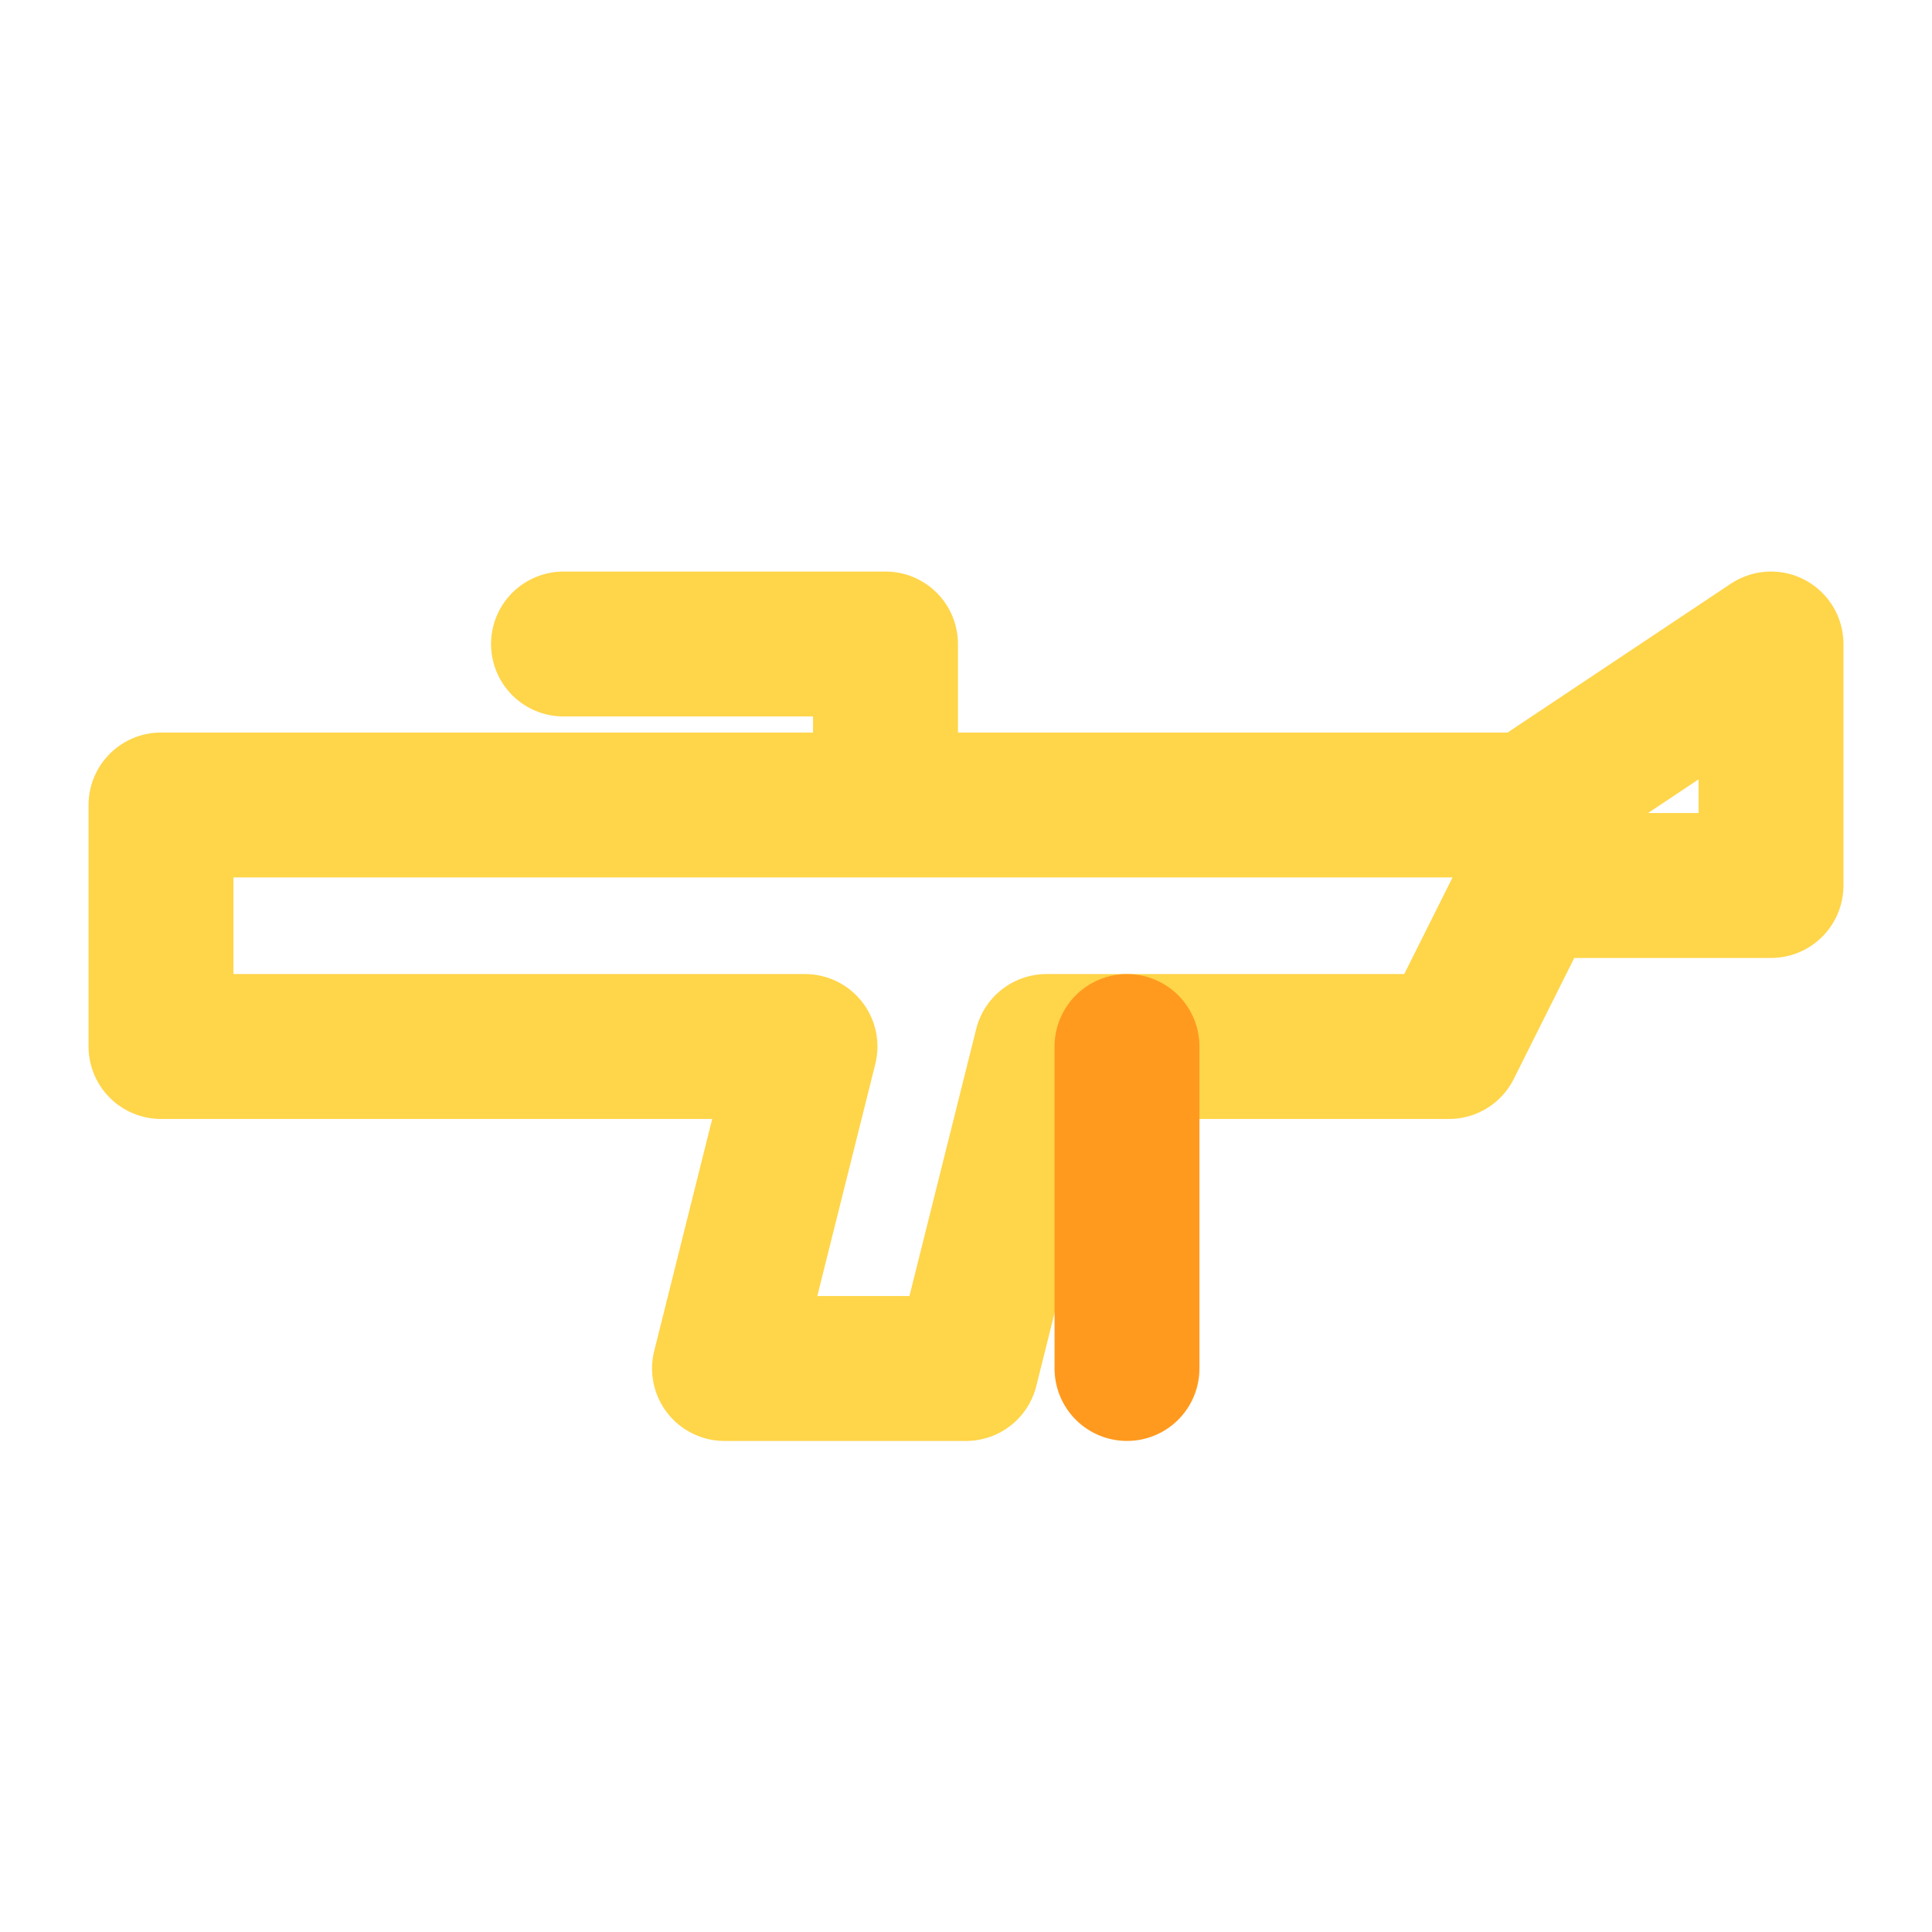
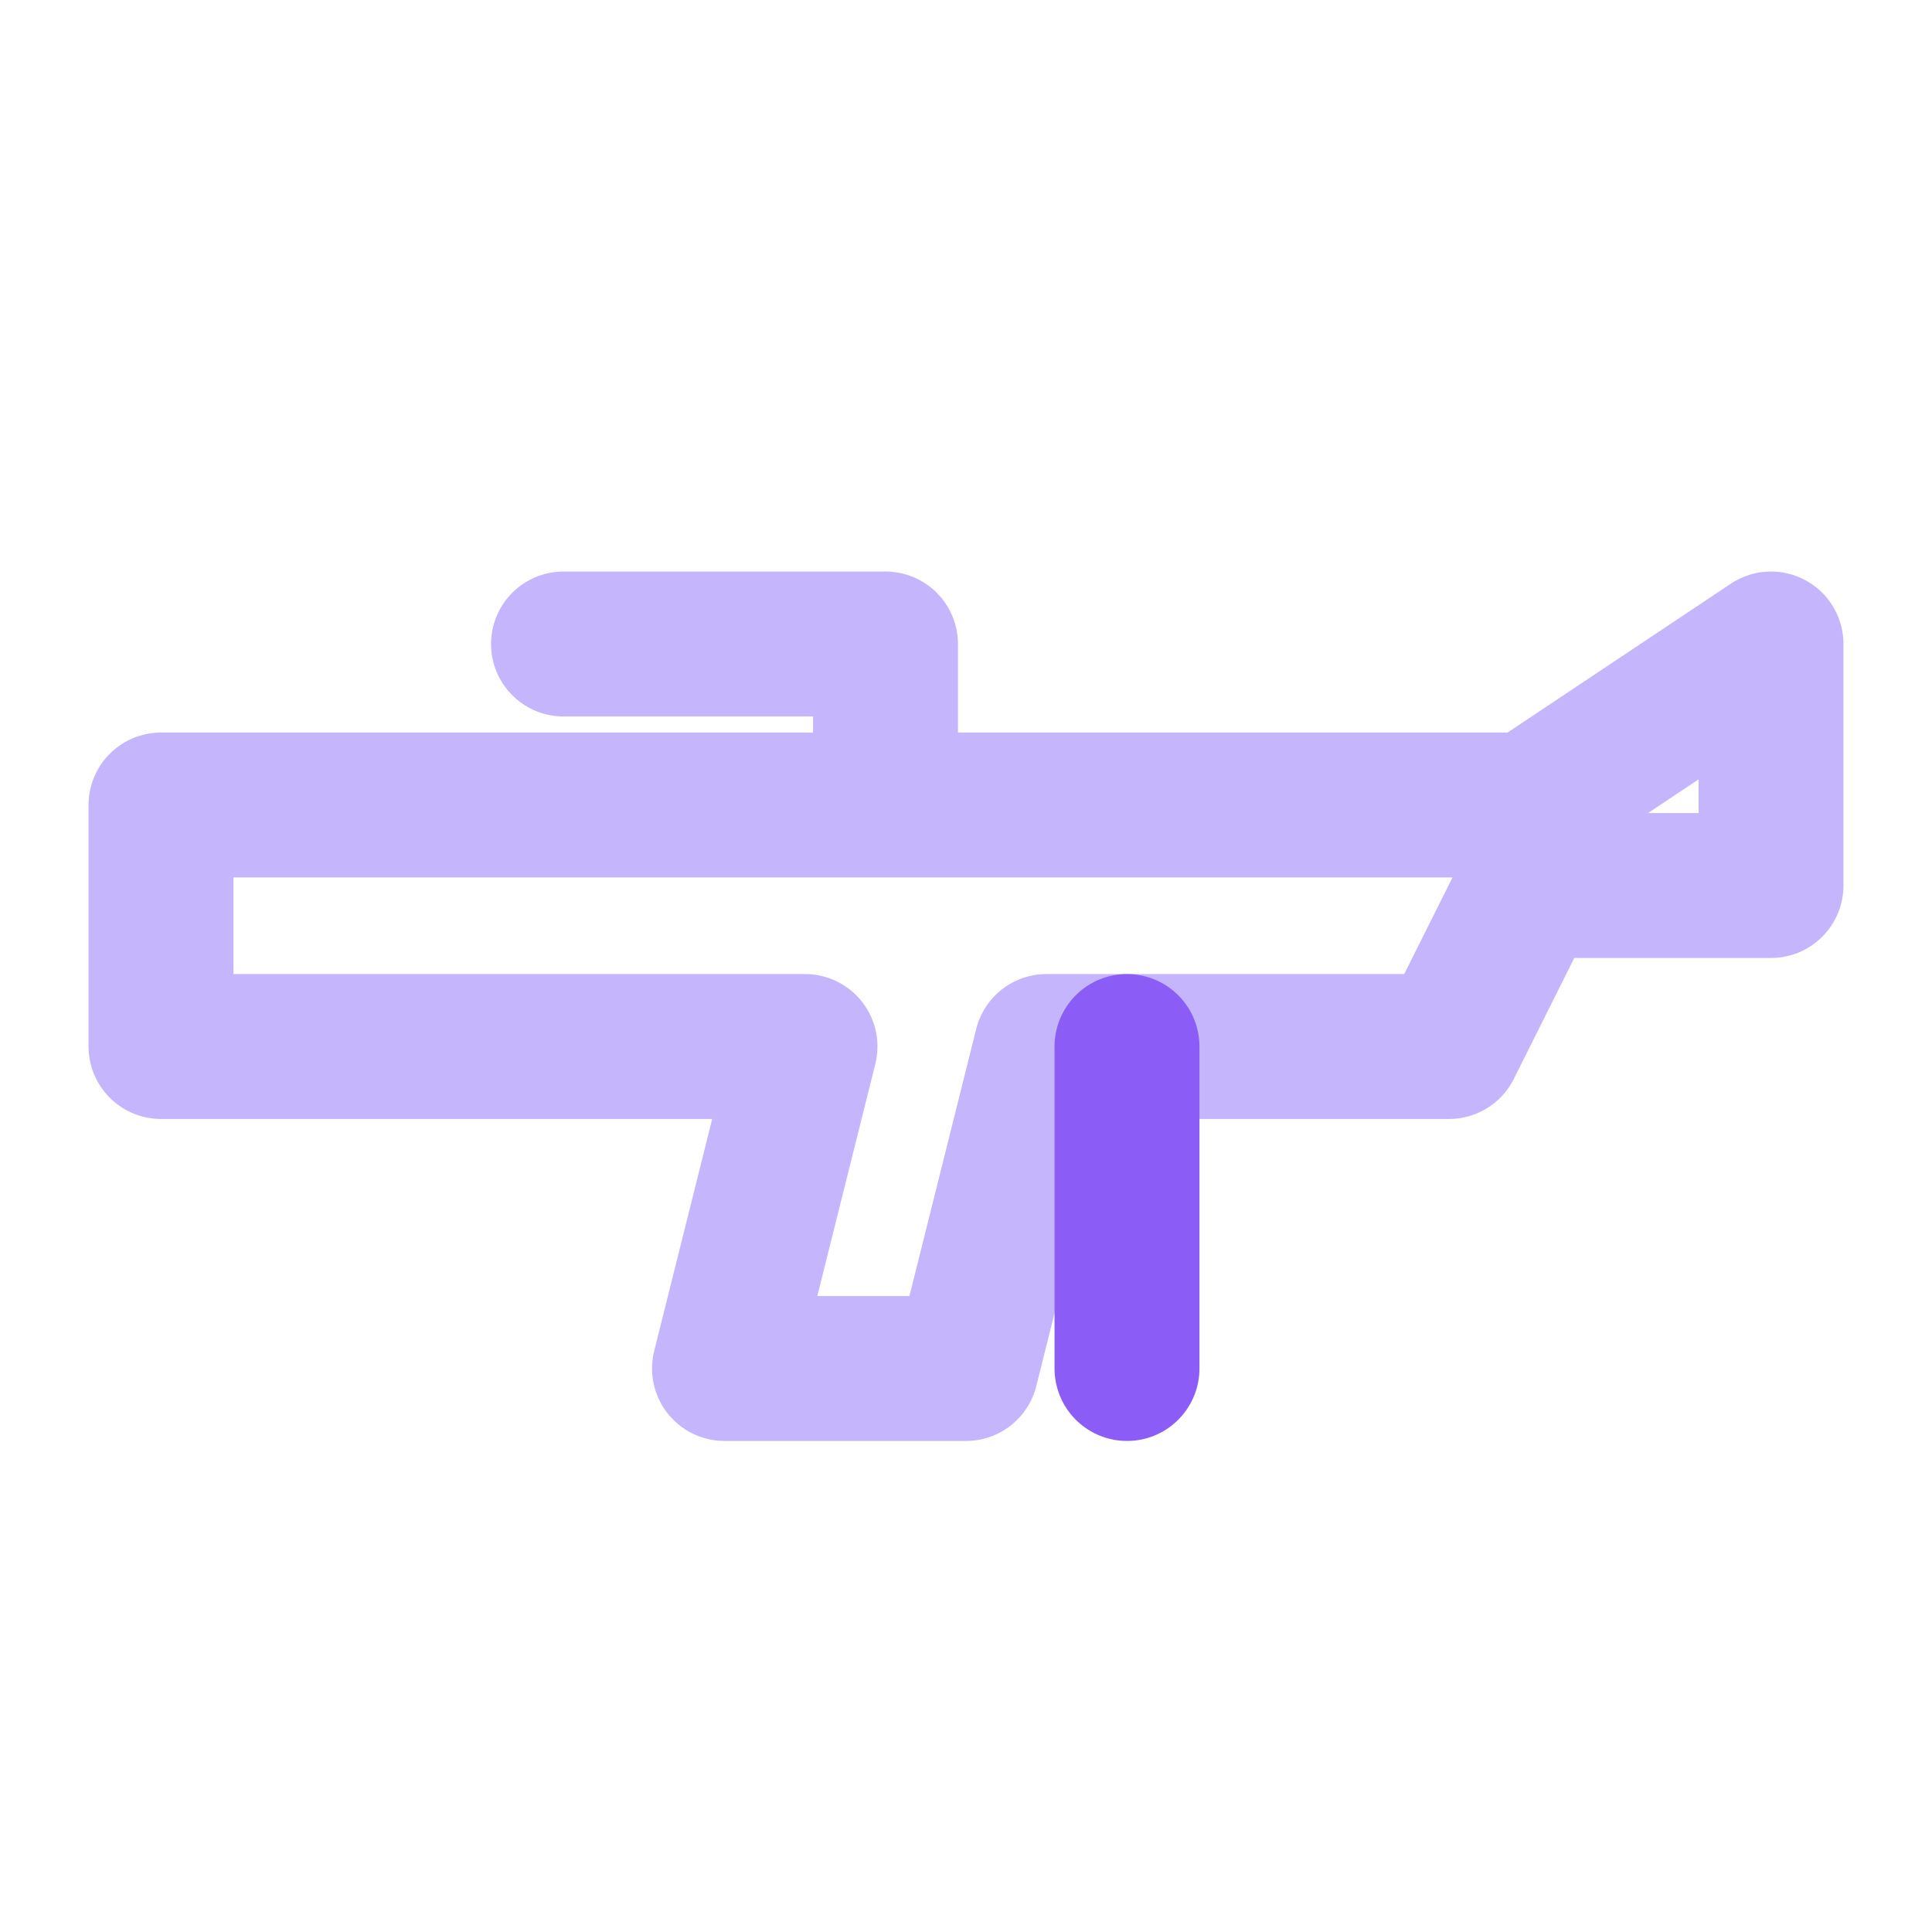
<svg xmlns="http://www.w3.org/2000/svg" viewBox="0 0 24 24" fill="none" stroke-width="1.8" stroke-linecap="round" stroke-linejoin="round">
-   <path d="M2 10h17l3-2v3h-3l-1 2h-5l-1 4h-3l1-4H2zM7 8h4v2" stroke="#FFD54A" />
-   <path d="M14 13v4" stroke="#FF9A1F" />
+   <path d="M2 10h17l3-2v3h-3l-1 2h-5l-1 4h-3l1-4H2zM7 8h4v2" stroke="#C4B5FD" />
+   <path d="M14 13v4" stroke="#8B5CF6" />
</svg>
